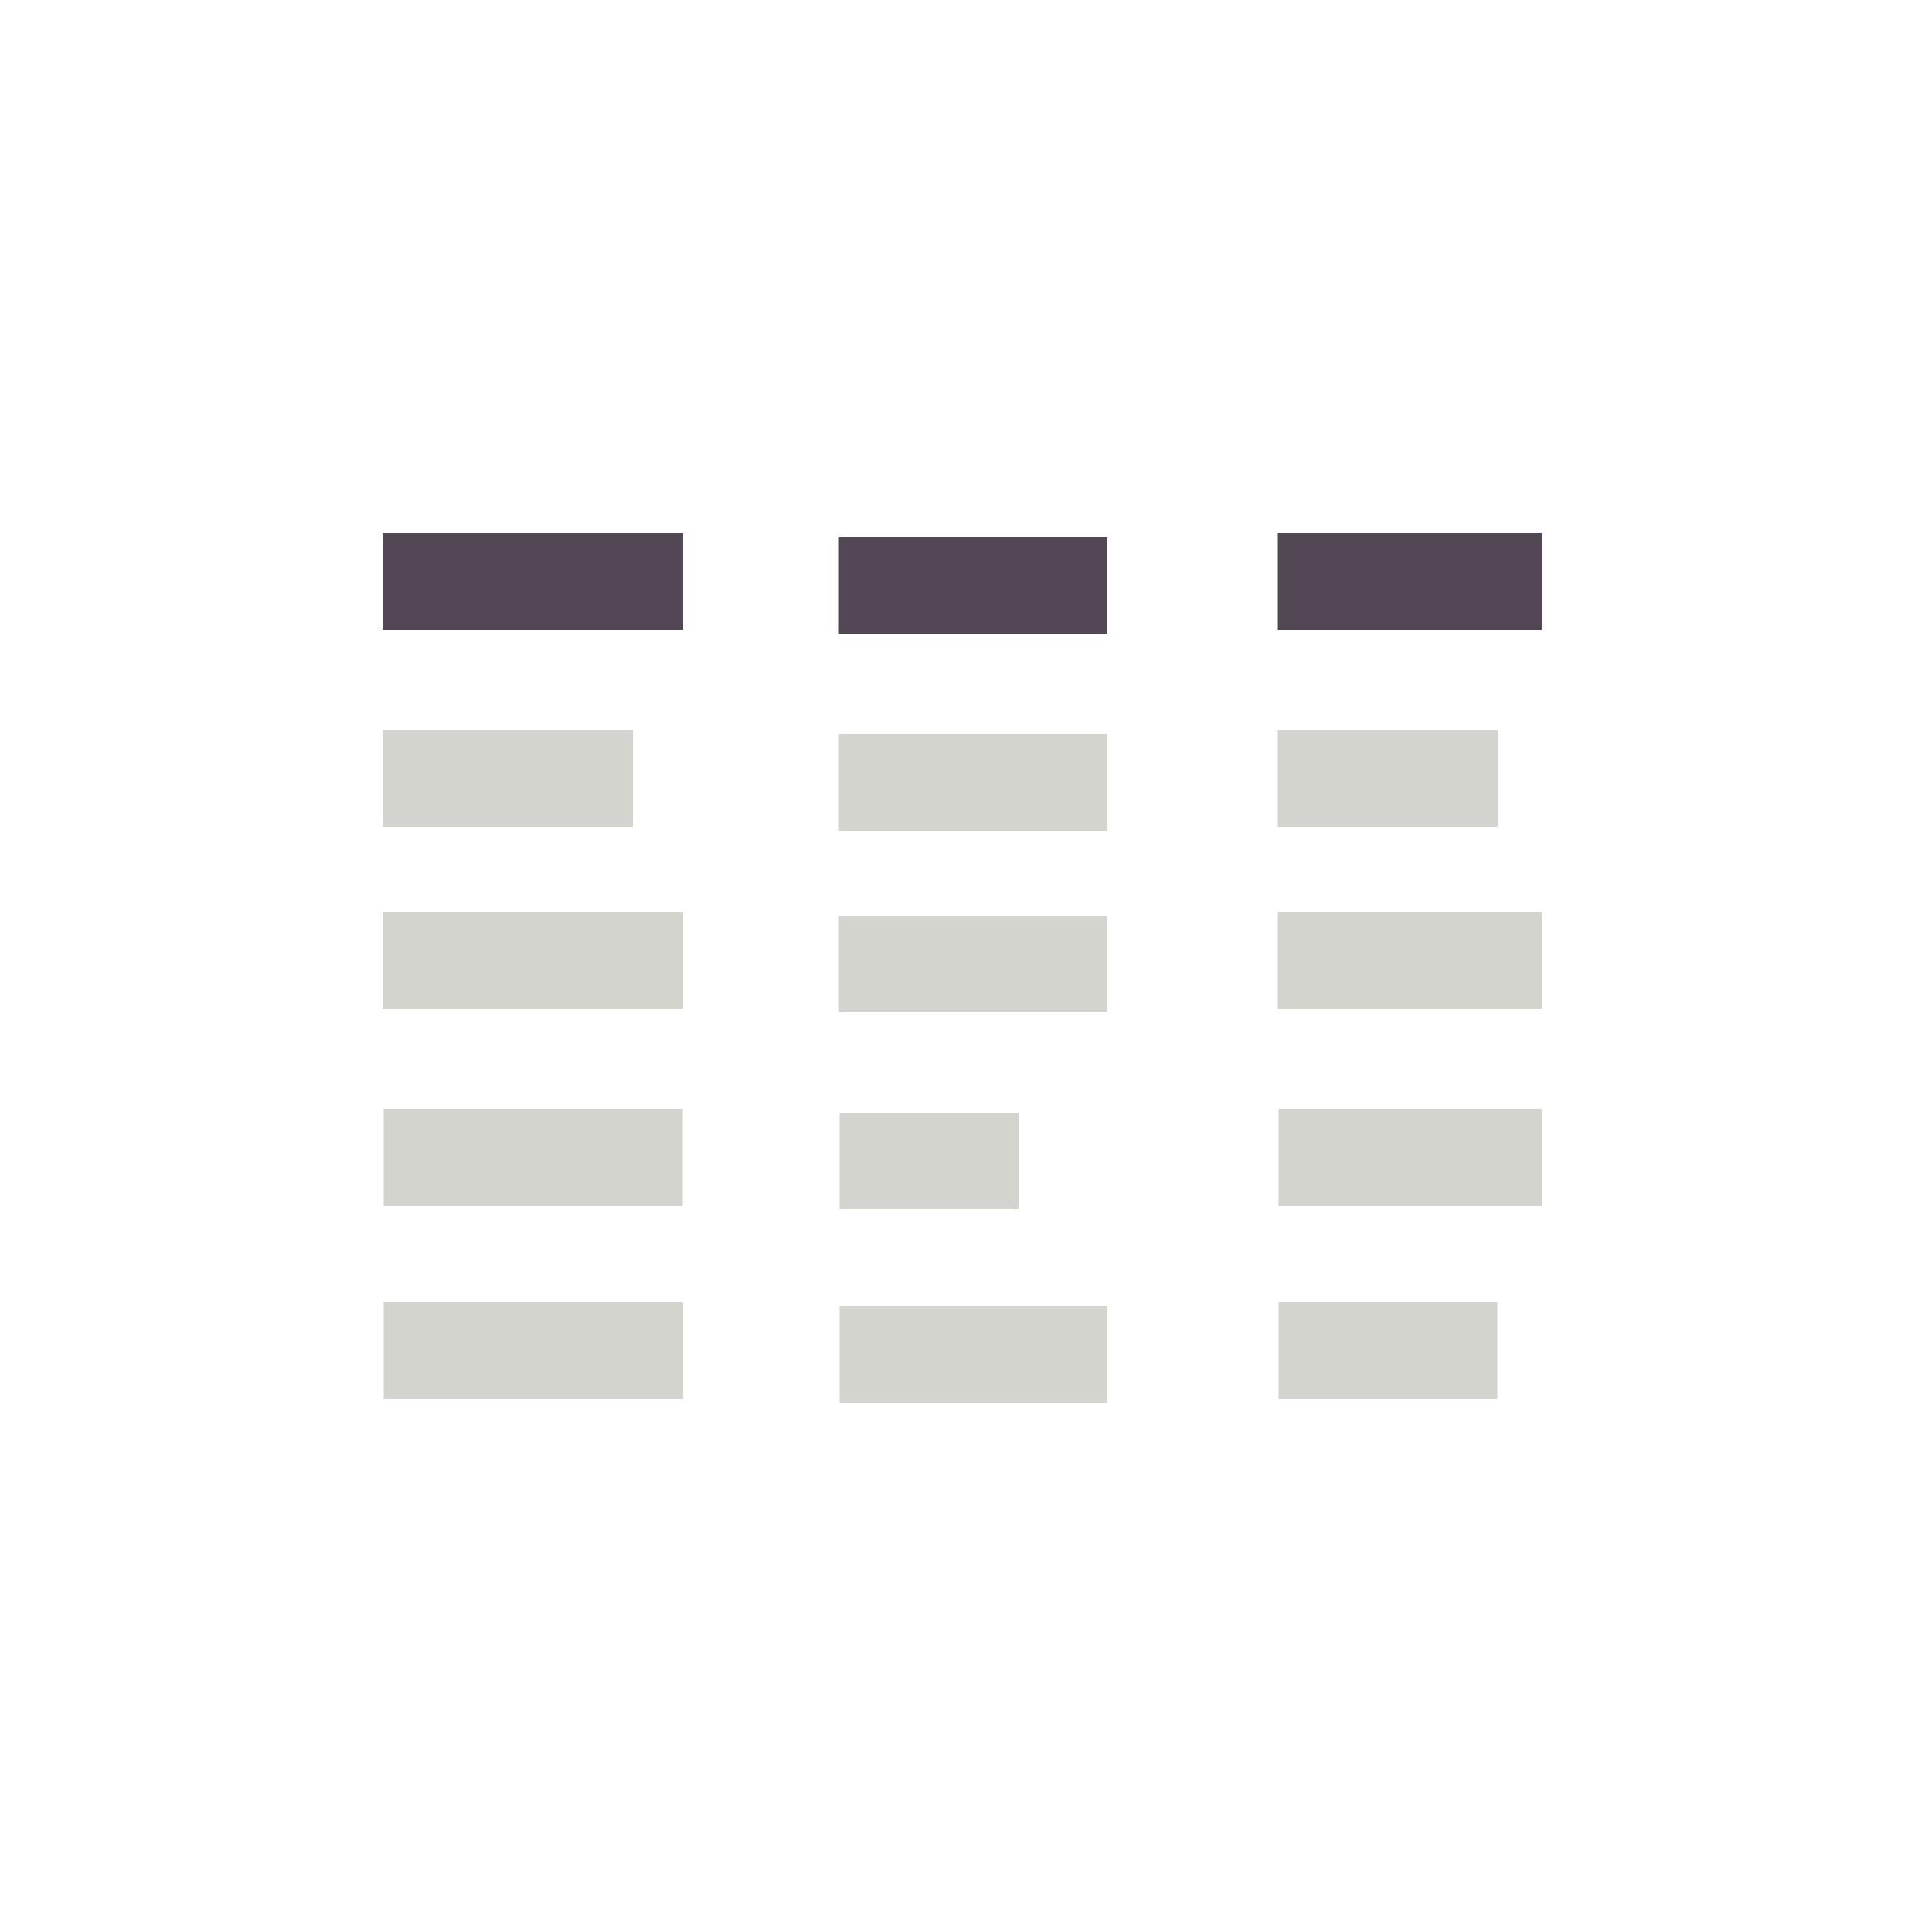
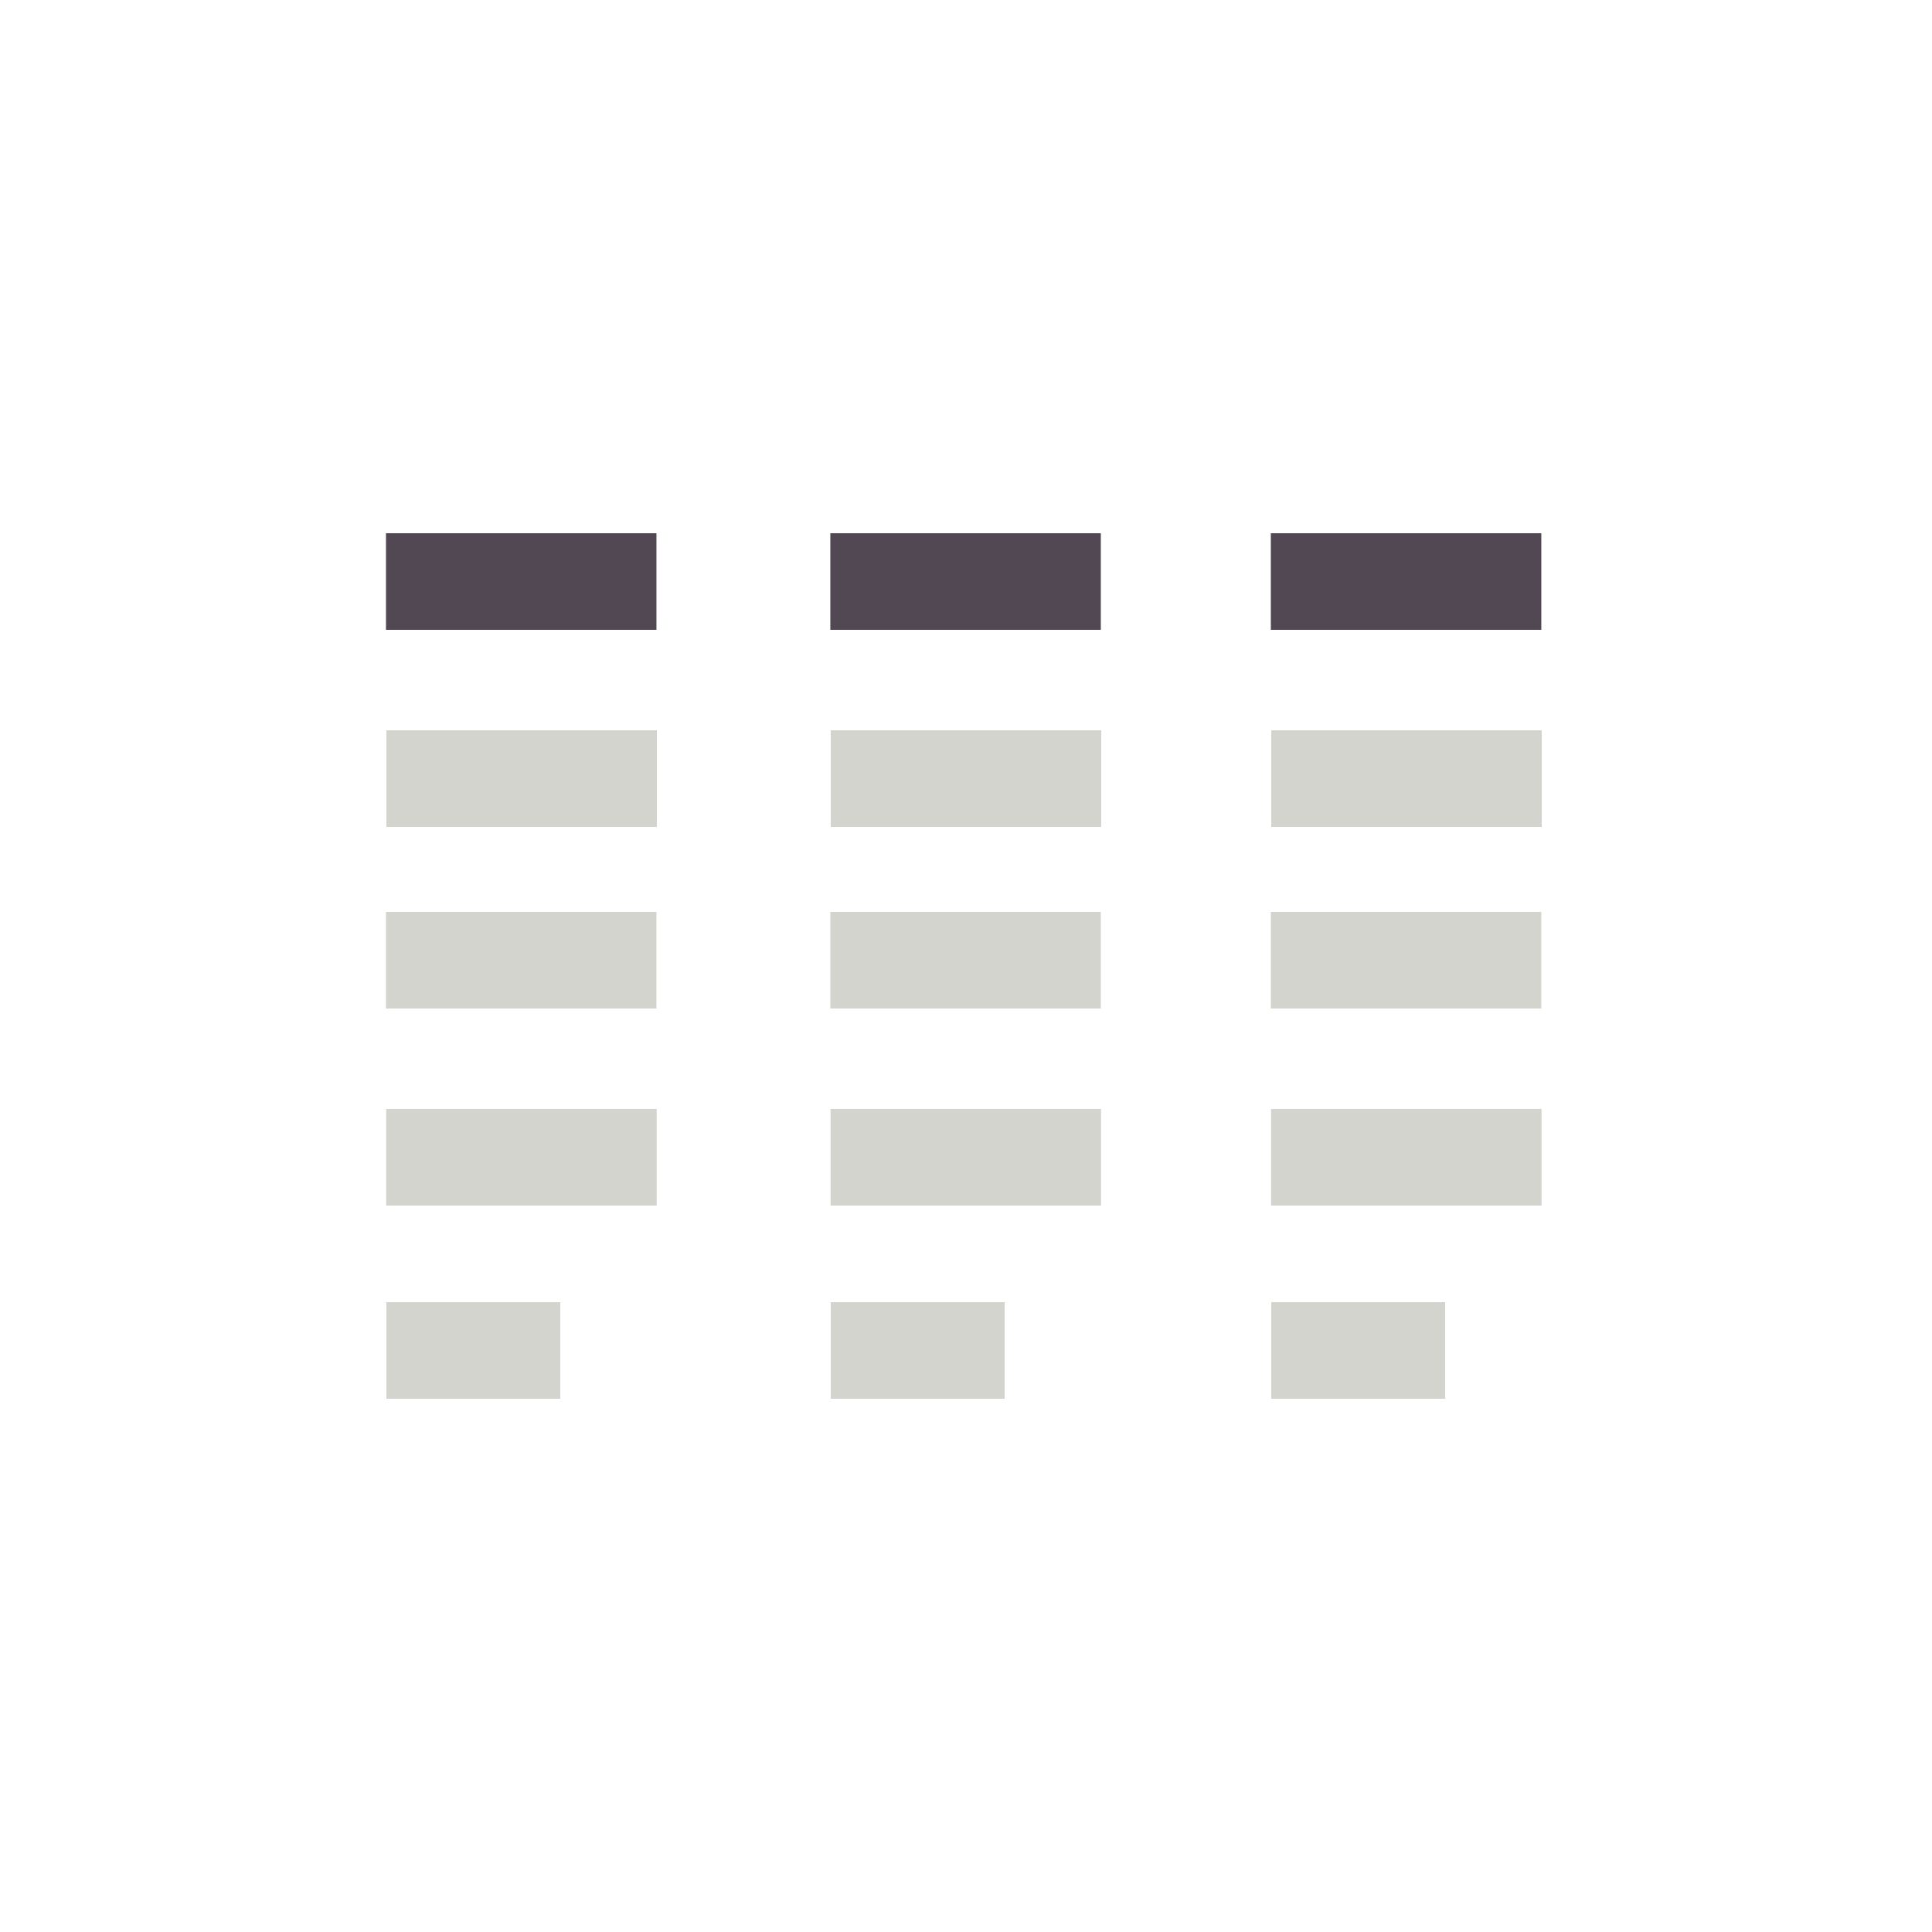
- <svg xmlns="http://www.w3.org/2000/svg" version="1.1" id="_x33__Columns" x="0px" y="0px" viewBox="0 0 500 500" style="enable-background:new 0 0 500 500;" xml:space="preserve">
-   <style type="text/css">
- 	.st0{fill:#D4D4CE;}
- 	.st1{fill:#514853;}
- </style>
-   <rect x="99" y="236" class="st0" width="77.8" height="25" />
-   <rect x="99" y="189" class="st0" width="64.8" height="25" />
-   <rect x="99" y="138" class="st1" width="77.8" height="25" />
-   <rect x="99.3" y="337" class="st0" width="77.5" height="25" />
-   <rect x="99.3" y="287" class="st0" width="77.4" height="25" />
-   <rect x="217.1" y="237" class="st0" width="69.4" height="25" />
-   <rect x="217.1" y="190" class="st0" width="69.4" height="25" />
-   <rect x="217.1" y="139" class="st1" width="69.4" height="25" />
-   <rect x="217.3" y="338" class="st0" width="69.2" height="25" />
-   <rect x="217.3" y="288" class="st0" width="46.3" height="25" />
-   <rect x="330.7" y="236" class="st0" width="68.3" height="25" />
-   <rect x="330.7" y="189" class="st0" width="56.9" height="25" />
-   <rect x="330.7" y="138" class="st1" width="68.3" height="25" />
-   <rect x="330.9" y="337" class="st0" width="56.6" height="25" />
-   <rect x="330.9" y="287" class="st0" width="68.1" height="25" />
+ <svg xmlns="http://www.w3.org/2000/svg" viewBox="0 0 500 500">
+   <defs>
+     <style>.a{fill:#d4d4ce;}.b{fill:#514853;}.c{opacity:0;}</style>
+   </defs>
+   <rect class="a" x="99.89" y="236" width="70" height="25" />
+   <rect class="a" x="100" y="189" width="70" height="25" />
+   <rect class="b" x="99.89" y="138" width="70" height="25" />
+   <rect class="a" x="100" y="337" width="45" height="25" />
+   <rect class="a" x="99.95" y="287" width="70" height="25" />
+   <rect class="a" x="214.89" y="236" width="70" height="25" />
+   <rect class="a" x="215" y="189" width="70" height="25" />
+   <rect class="b" x="214.89" y="138" width="70" height="25" />
+   <rect class="a" x="215" y="337" width="45" height="25" />
+   <rect class="a" x="214.95" y="287" width="70" height="25" />
+   <rect class="a" x="328.89" y="236" width="70" height="25" />
+   <rect class="a" x="329" y="189" width="70" height="25" />
+   <rect class="b" x="328.89" y="138" width="70" height="25" />
+   <rect class="a" x="329" y="337" width="45" height="25" />
+   <rect class="a" x="328.95" y="287" width="70" height="25" />
+   <g class="c">
+     <path d="M499,1V499H1V1H499m1-1H0V500H500V0Z" />
+   </g>
</svg>
